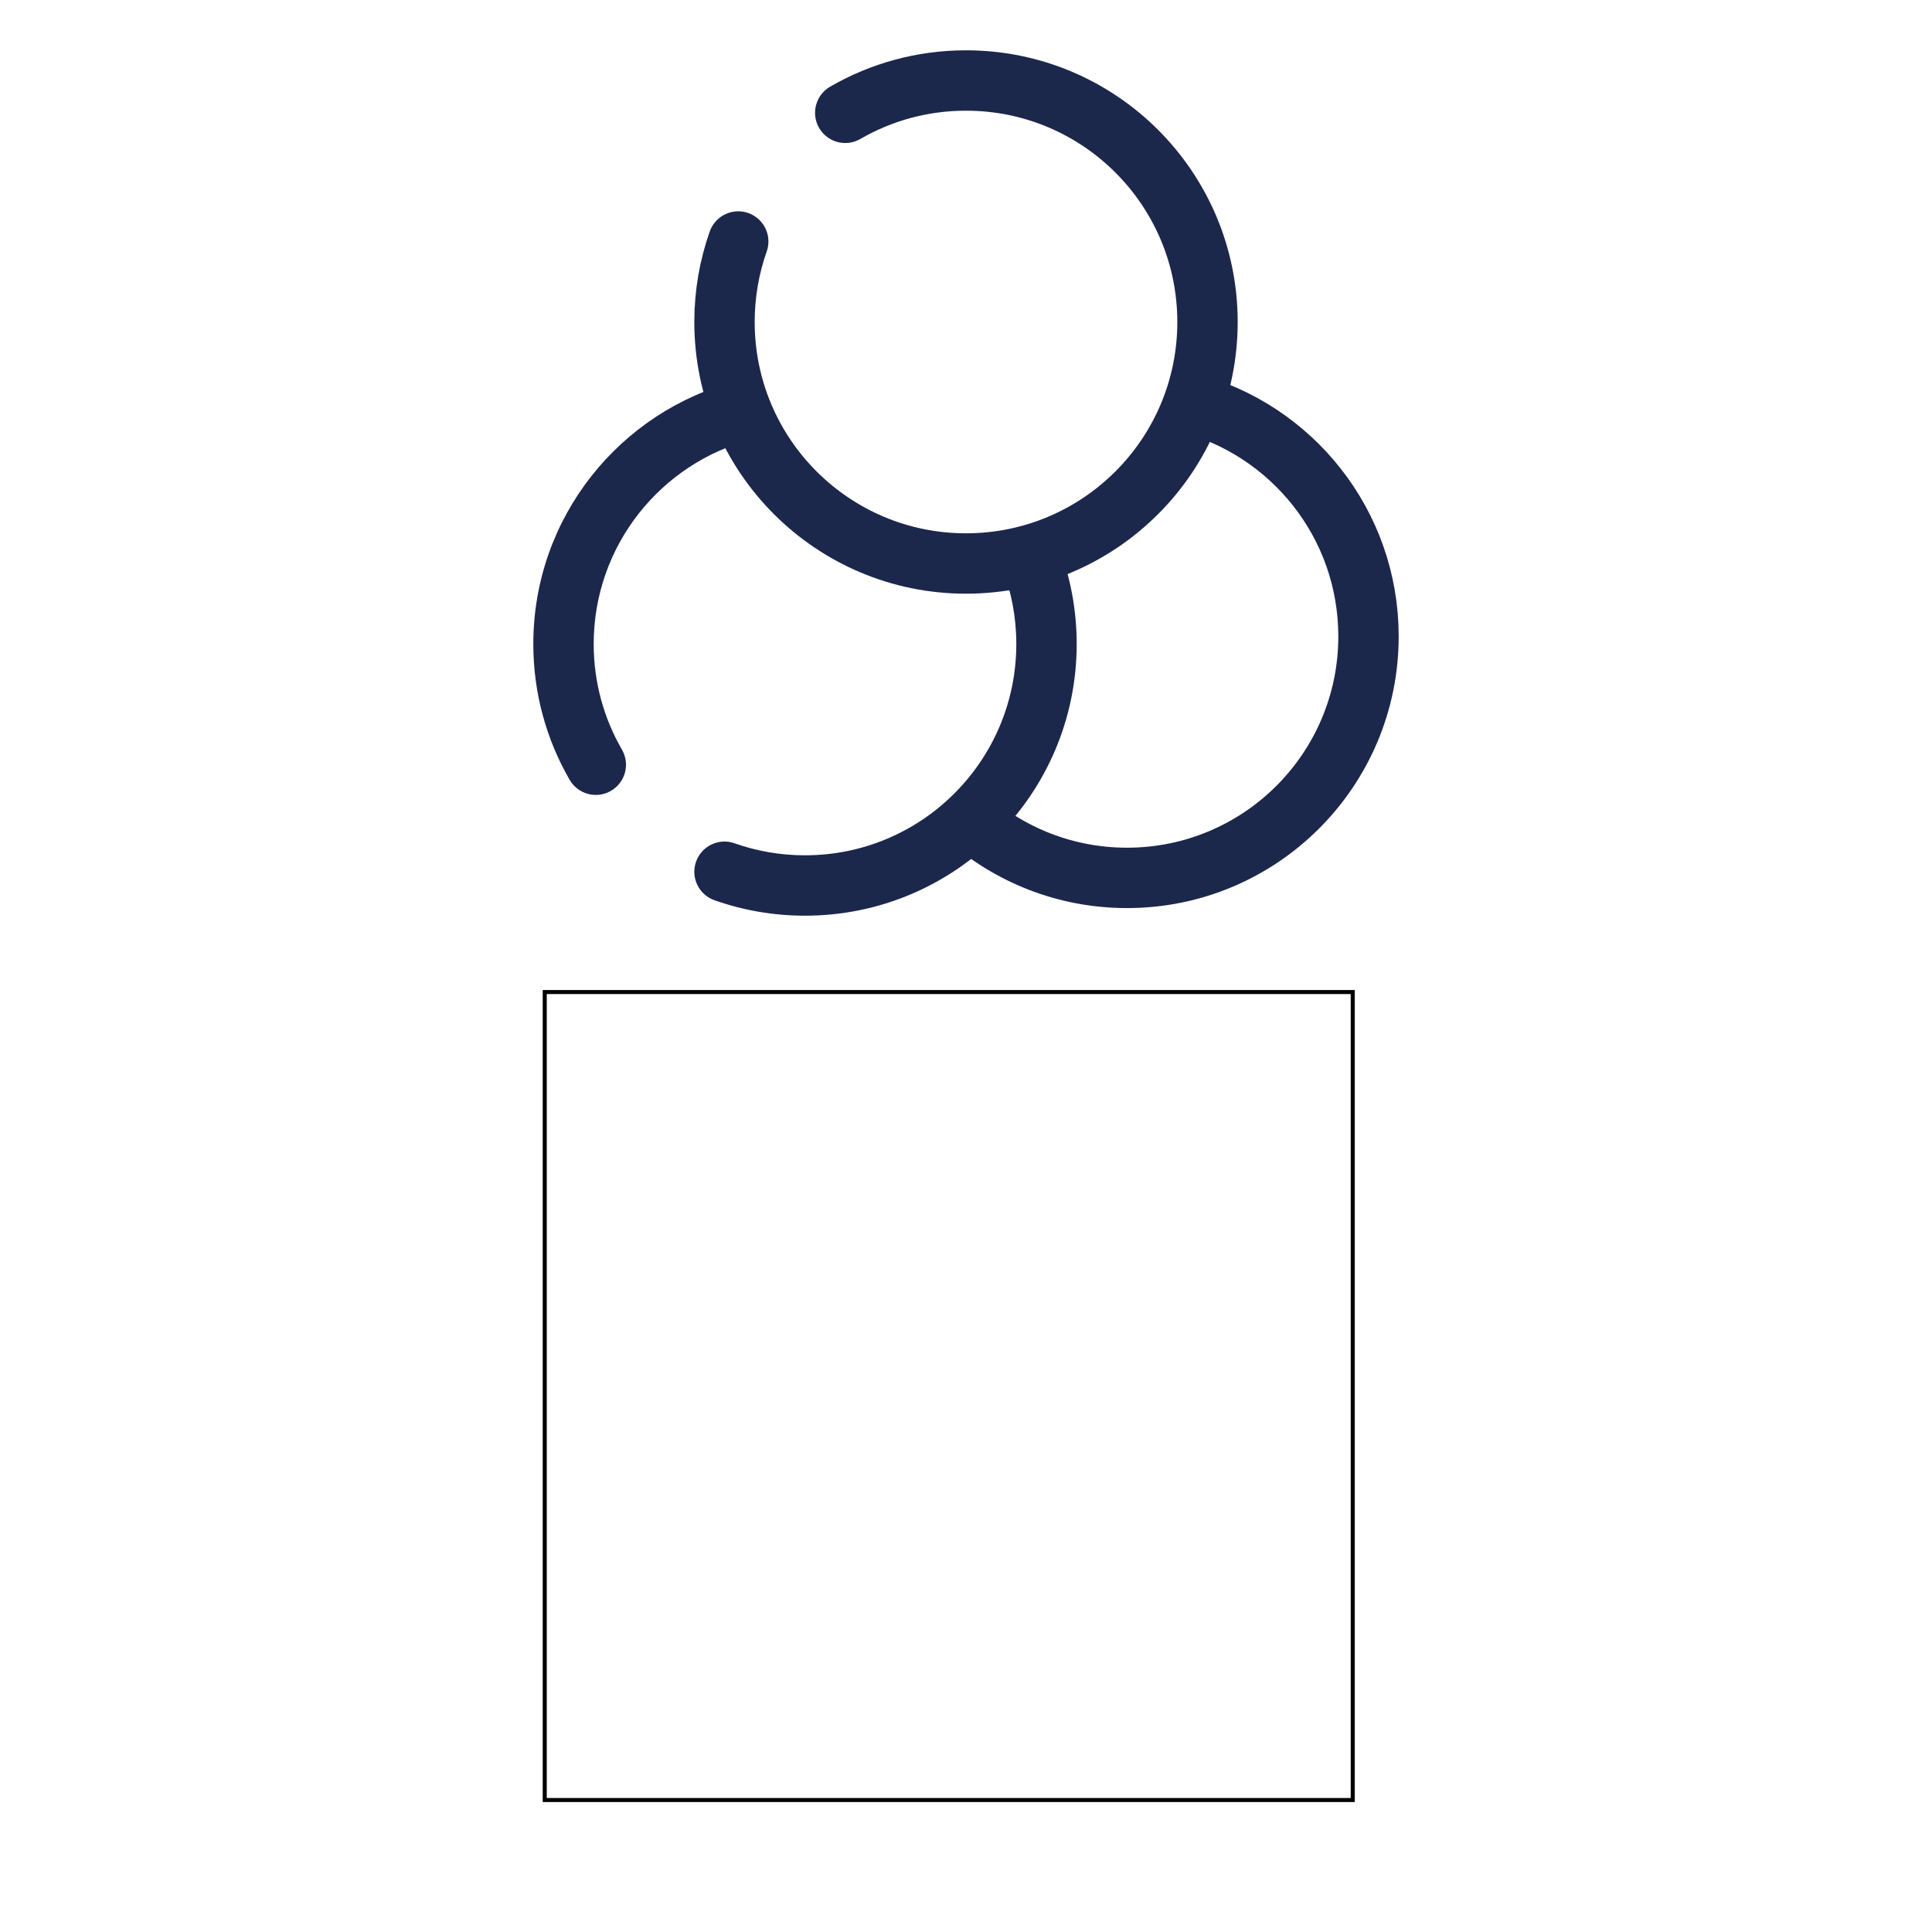
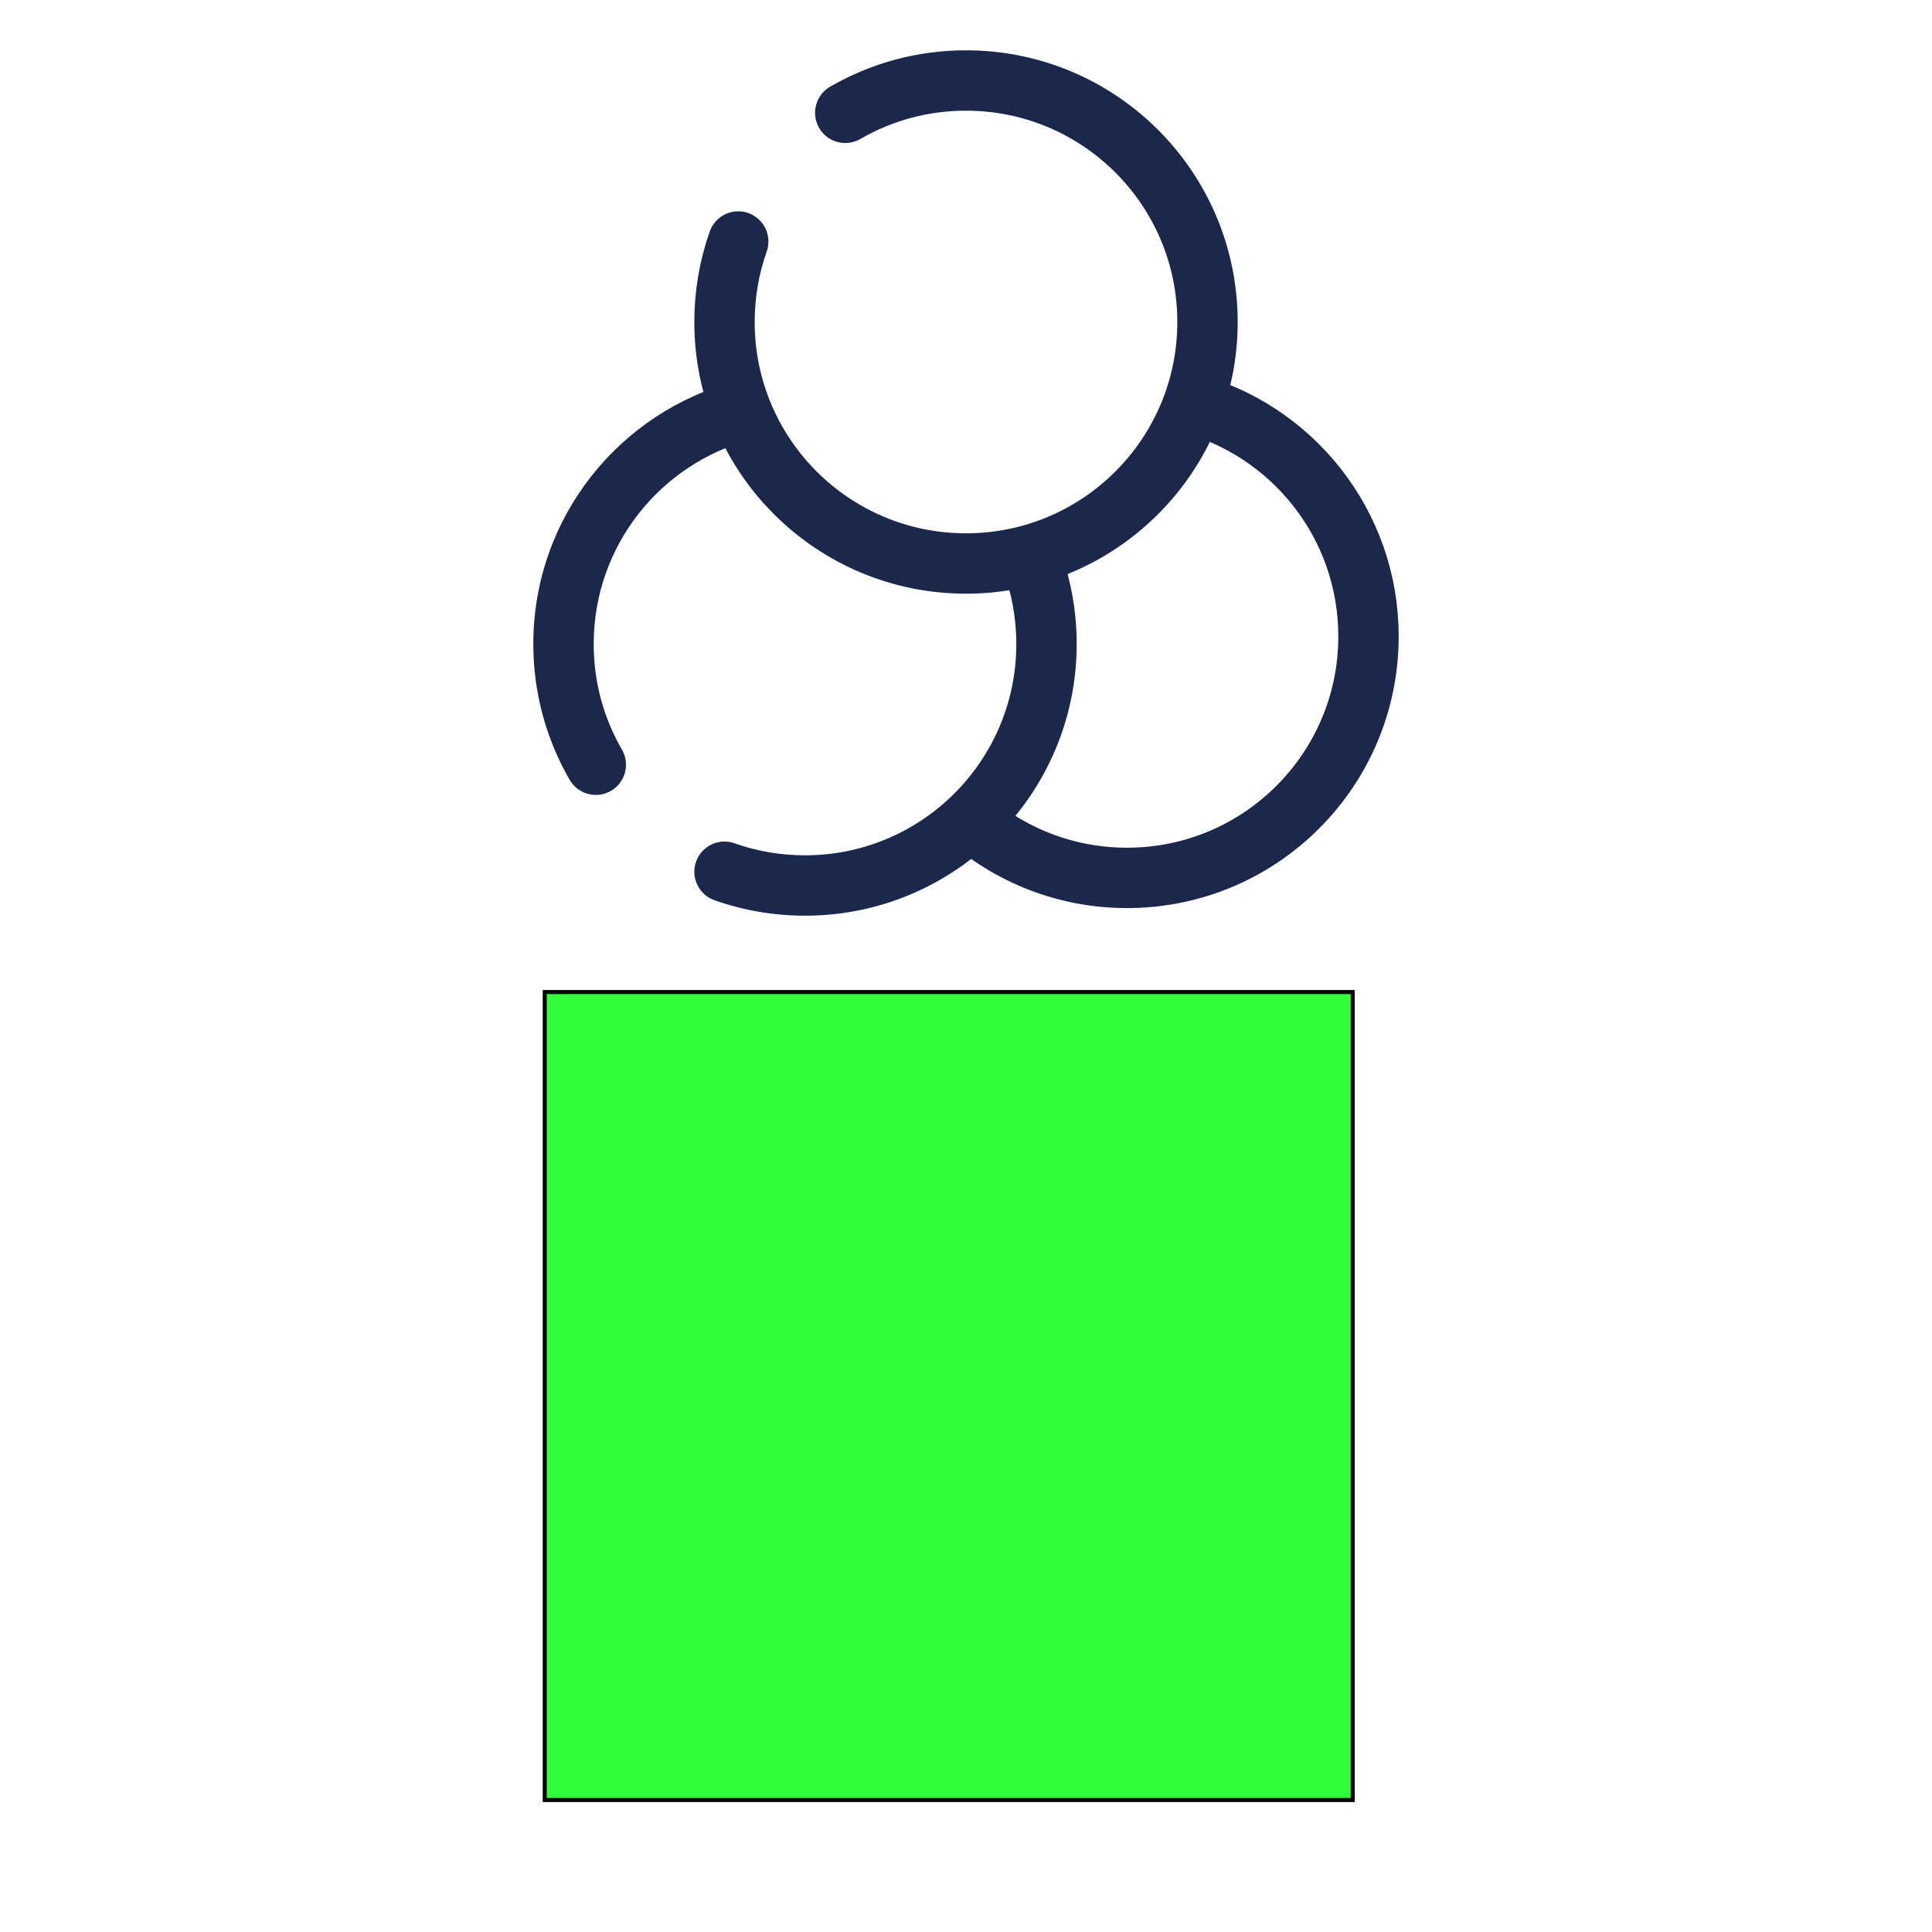
<svg xmlns="http://www.w3.org/2000/svg" width="800px" height="800px" viewBox="0 0 24 48" fill="none" version="1.1" id="svg3">
  <defs id="defs3" />
  <path d="M12 20.283C13.062 21.233 14.463 21.811 16 21.811C19.314 21.811 22 19.125 22 15.811C22 13.015 20.088 10.666 17.5 10" stroke="#1C274C" stroke-width="1.5" id="path1" />
  <path d="M9 2.803C9.883 2.292 10.907 2 12 2C15.314 2 18 4.686 18 8C18 11.314 15.314 14 12 14C8.686 14 6 11.314 6 8C6 7.299 6.12 6.626 6.341 6" stroke="#1C274C" stroke-width="1.5" stroke-linecap="round" id="path2" />
  <path d="M8 22V21.25V22ZM2 16H1.25H2ZM2.153 19.375C2.361 19.734 2.82 19.857 3.178 19.649C3.537 19.442 3.659 18.983 3.452 18.624L2.153 19.375ZM6.25 20.951C5.859 20.813 5.431 21.018 5.293 21.409C5.155 21.799 5.36 22.228 5.75 22.366L6.25 20.951ZM13.25 16C13.25 18.899 10.899 21.25 8 21.25V22.75C11.728 22.75 14.75 19.728 14.75 16H13.25ZM2.75 16C2.75 13.555 4.422 11.498 6.687 10.915L6.313 9.463C3.402 10.212 1.25 12.854 1.25 16H2.75ZM12.906 14.126C13.128 14.707 13.25 15.338 13.25 16H14.75C14.75 15.152 14.593 14.339 14.307 13.59L12.906 14.126ZM3.452 18.624C3.006 17.853 2.75 16.957 2.75 16H1.25C1.25 17.228 1.579 18.382 2.153 19.375L3.452 18.624ZM8 21.25C7.385 21.25 6.796 21.145 6.25 20.951L5.75 22.366C6.455 22.615 7.212 22.75 8 22.75V21.25Z" fill="#1C274C" id="path3" />
-   <rect style="fill:none;stroke:#000000;stroke-dasharray:none" id="qrPlaceholder" width="20.074" height="20.074" x="1.534" y="24.647" stroke-width="0.1" />
+   <rect style="stroke:#000000;stroke-dasharray:none" id="qrPlaceholder" width="20.074" height="20.074" x="1.534" y="24.647" fill="#32ff3b" stroke-width="0.1" />
</svg>
